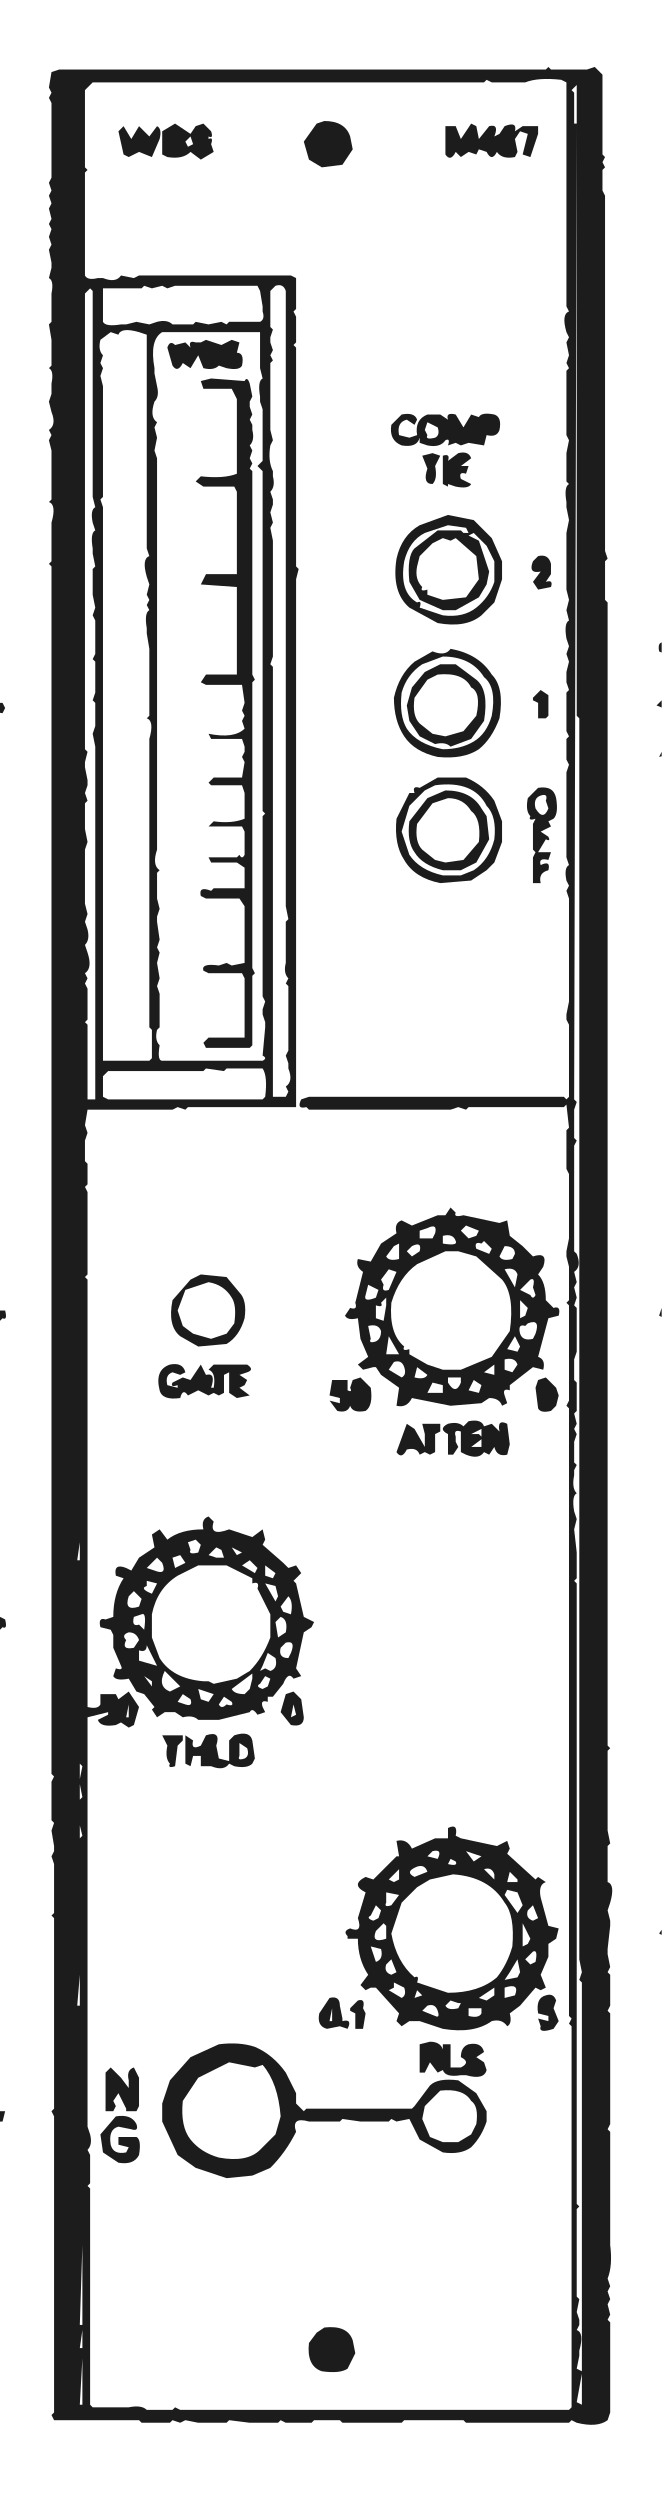
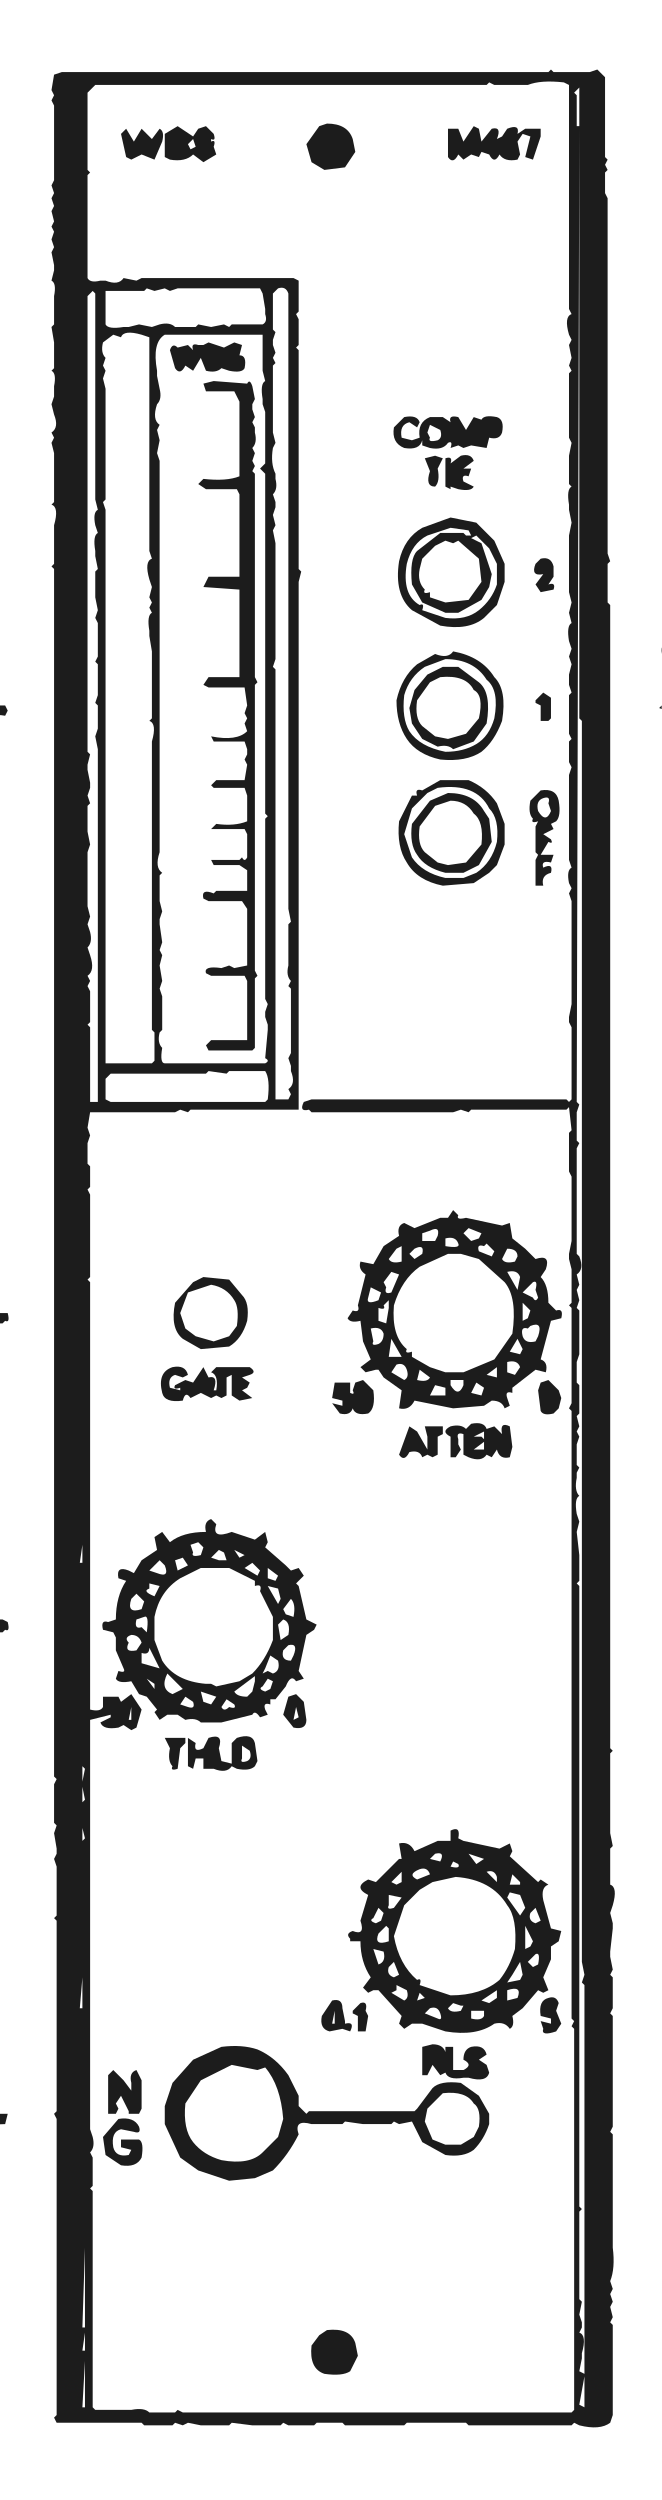
<svg xmlns="http://www.w3.org/2000/svg" viewBox="0 0 257 971" data-from="Modules/DYNAMICS/M467/MECHANICAL/1976 - M467 - 467-04-002 - COMP TIE COHPRESSOR STEREO TIE SWITCH.jpg" data-kind="layout">
  <defs>
    <clipPath id="c">
      <rect width="257" height="971" />
    </clipPath>
  </defs>
  <g clip-path="url(#c)">
-     <g transform="translate(-647 -518)" fill="#1c1c1c">
+     <g transform="translate(-646 -517)" fill="#1c1c1c">
      <path class="line" d="M1402 723L1403 724L1416 724L1418 723L1421 724Q1422 722 1428 723L1430 723L1433 724L1434 723L1472 723L1474 724Q1472 727 1473 735L1474 736L1474 853L1397 853L1396 854L1395 853L1374 853L1372 853L1365 854L1361 853L1358 854L1354 853L1353 854L1345 854L1342 853L1339 854L1202 854L1199 855L1198 854L1170 854L1168 855L1163 854L1161 854Q1156 853 1155 855L1154 854L1139 854L1137 854Q1131 853 1130 855L1128 855L1120 854L1118 855L1117 854L1101 854L1098 855L1096 855L1093 854L1092 855L1066 855L1061 854L1058 855L1056 854L1026 854L1022 855L1019 854L1012 855L1010 854L1008 855L1007 854L983 854L981 854L958 854L956 853L956 840L955 839L956 838L956 802L955 795L945 797L937 801L934 801L929 805L903 812L905 808L927 799L933 799L945 794L935 793L930 795L929 794L907 794L902 792L905 789L932 788L933 789L947 789L947 788L932 782L929 783L903 771Q902 766 907 768L932 777L934 780L949 786L955 787L956 785L955 781Q958 779 956 774L955 770L955 768L956 765L956 750L955 748L956 747L956 739L955 734L956 732L956 730L955 728L957 726L1042 726L1043 725L1045 726L1048 725L1051 726L1064 725Q1065 727 1070 726Q1071 723 1078 725L1080 725L1276 725L1277 724L1288 724L1290 725L1291 724L1401 724L1402 723ZM76 758L123 758L126 759L129 758Q132 760 139 759L141 759L299 759L300 760L301 759L323 759L326 760L330 759L334 760L339 759L341 760L344 759L346 759L348 760L353 759L355 759L387 759L389 760L390 759L436 759L438 759Q444 757 446 760Q447 758 453 759L454 760L468 760Q469 758 474 759L475 760L486 760L488 760L499 759L501 760L506 759L508 760L510 760L514 759Q515 761 520 760L522 760L596 760L596 791Q596 792 602 791L604 792L605 791L613 791L615 792Q622 788 636 790L637 791L648 791L649 793L648 795Q642 794 641 796L620 796L619 795L602 795L596 796L595 804L596 806Q594 807 595 813Q598 814 596 820L595 825L593 826L390 826L389 827L375 827L373 827Q368 828 367 826L363 827L361 826L356 827L353 826L351 826L348 827L346 827L341 826L339 826L337 827L75 827L73 826L73 813L73 811Q72 802 74 797L73 796L73 777L73 775L73 761L76 758ZM1374 986Q1378 988 1387 987Q1388 984 1395 986L1398 987L1400 986L1403 987L1405 986L1407 987L1408 986L1472 986L1475 987L1475 1067L1474 1068L1471 1067Q1469 1070 1464 1068L1462 1067L1461 1068L1453 1068L1450 1067L1449 1068L1422 1068L1420 1068L1316 1068L1314 1069L1311 1068L1309 1069L1308 1068L1288 1068Q1286 1071 1281 1069L1280 1068L1268 1068Q1266 1071 1261 1069L1257 1068L1256 1069L1120 1069L1119 1070L1117 1070L1091 1069L1088 1070Q1086 1068 1082 1069L1080 1070L1076 1069L1073 1070L1070 1069L1068 1070L1066 1069L1063 1070L1058 1069L1057 1070L1048 1070L1046 1069Q1044 1072 1038 1070Q1036 1068 1032 1069L1030 1069L1027 1070L1025 1070L959 1070L956 1068L957 1066L956 1064L957 1061L956 1056Q959 1054 957 1048L956 1047L956 1030L926 1031L925 1030L905 1030L903 1029L904 1026L915 1026L917 1026L920 1025L922 1025L955 1026L956 1025L956 989L960 988L1105 988L1106 987L1114 987L1115 988L1126 988L1128 987L1129 988L1148 988L1153 987L1155 988L1158 987L1160 988L1161 987L1170 987L1173 988L1174 987L1186 987L1188 988L1189 987L1373 987L1374 986ZM475 999L477 1000L493 1000L498 999L500 1000L501 999L509 999L511 1000L513 999L514 1000L595 1000L596 1002L596 1027L621 1027L622 1026L632 1026L633 1027L649 1027Q650 1031 648 1030L647 1031L627 1031L623 1032L620 1030L607 1030L606 1031L596 1031L596 1066L595 1067L576 1066L573 1067L570 1066L568 1066Q563 1065 562 1067L436 1067L432 1068L430 1067L428 1068Q426 1066 422 1067L420 1068L418 1067L417 1068L409 1068L407 1067L406 1068L263 1068L261 1069L260 1068L251 1068L249 1069L247 1068L245 1069L243 1068Q241 1070 237 1069L235 1068L233 1068L223 1069L221 1068L217 1069L212 1068L211 1069L77 1069L74 1067L74 1004L78 1001Q82 1002 84 1000L85 1001L332 1001L334 1001L342 1001L343 1000Q344 1003 351 1001Q352 999 357 1000L362 1001L364 1000L366 1001L371 1000L373 1001L375 1000L377 1000L474 1000L475 999ZM544 1115L560 1116L561 1115L577 1115L579 1115L593 1115L595 1116L595 1147L621 1147L622 1146L647 1146L649 1147Q650 1151 648 1150L647 1151L627 1151L625 1152L620 1150L603 1150L601 1151L597 1150L595 1152L595 1165L594 1166L594 1168L595 1170L595 1181L593 1182L505 1182L502 1183Q500 1181 496 1182Q494 1184 490 1183Q488 1181 483 1182L478 1183L476 1183L253 1183Q251 1185 247 1184L246 1183L234 1183L232 1183L228 1184L225 1183L224 1184L213 1184L211 1183L209 1184L207 1184L205 1183L203 1184L199 1183L195 1184L193 1183L192 1184L73 1184L72 1177Q74 1175 73 1171L72 1166Q74 1164 73 1160L73 1158L72 1155L73 1153Q70 1151 72 1145L73 1144L73 1129Q71 1127 72 1123L75 1116L106 1117L108 1116L110 1117L115 1116L119 1117L122 1116L123 1117L142 1117L145 1116L146 1117L154 1117L157 1116L158 1117L172 1117L174 1116L177 1117Q178 1115 183 1116L184 1117L192 1117L194 1116L195 1117L277 1117L279 1116L280 1117L288 1117L290 1117L297 1116L299 1117L302 1116L304 1116L310 1117L312 1116L317 1117L322 1116L325 1117L327 1117L330 1116L543 1116L544 1115ZM1297 1235L1299 1236L1336 1236L1338 1236L1343 1235L1347 1236L1350 1235L1474 1235L1474 1290L1475 1293L1474 1295L1475 1297L1473 1300L1454 1299L1452 1300L1451 1299L1440 1299Q1438 1301 1434 1300L1432 1300L1425 1299L1424 1300L1384 1300L1382 1300L1372 1300L1371 1299L1370 1300L1211 1300L1210 1301L1209 1300L1190 1300L1188 1300L1185 1301L988 1301L984 1302L982 1302L977 1301L956 1301L956 1272L955 1270L920 1271L919 1270L905 1270L903 1269L905 1266L932 1265L933 1266L955 1266L956 1265L956 1239L959 1238L1093 1238L1094 1237L1121 1237L1123 1238L1124 1237L1210 1237L1211 1236L1213 1237L1214 1236L1296 1236L1297 1235ZM465 1309L473 1310L476 1309L478 1309L484 1310L485 1309L593 1309L595 1310L595 1330L596 1331L595 1336L600 1338L621 1338L622 1337L638 1337L639 1338L649 1338L648 1342L621 1343L618 1341L607 1341L605 1341L599 1342L596 1341L596 1349L595 1350L596 1353L595 1356L595 1358L596 1360Q593 1361 595 1368L596 1371Q594 1374 589 1373L585 1372L580 1373L579 1372L496 1372L494 1372L479 1372L477 1373L476 1372L465 1372L461 1373L460 1372L440 1372L438 1373Q436 1371 431 1372L429 1373L428 1372L420 1372L417 1373L416 1372L389 1372L387 1372L385 1373L347 1373L345 1372L344 1373L317 1373L315 1372L314 1373L75 1373L74 1371L74 1329L73 1328L74 1327L74 1311L156 1311L158 1310L159 1311L184 1311L187 1310L190 1311L192 1310L194 1310L198 1311L199 1310L210 1310L212 1311L215 1310L220 1311L224 1310L226 1310L239 1310L241 1311L242 1310L464 1310L465 1309Z" />
      <path class="text" d="M715 566L721 570L723 567L726 566L729 569Q730 572 728 571L728 572Q730 571 729 574L730 577L725 580L721 577Q718 580 712 579L710 578L710 569L715 566ZM721 571L719 573L720 575L722 574L721 571ZM830 566L832 567L833 572L837 567Q841 566 839 571L841 570L843 567Q848 565 847 569L850 567L856 567L856 570L853 579L850 578L852 570L849 569L847 572L848 577L847 579Q842 580 840 577Q838 581 836 577L833 576L832 578L829 577L826 579L824 577Q822 581 820 578L820 567L824 567L826 572L830 566ZM695 567L698 572L701 567L703 569L705 571L708 567Q710 568 709 572L706 579L701 577L697 579L695 578L693 569L695 567ZM713 1048Q718 1047 719 1051L717 1052L714 1051Q711 1052 712 1056L716 1057L716 1056Q713 1057 714 1055L718 1053L721 1054L725 1048L727 1052Q731 1051 729 1057L730 1057Q731 1051 728 1050L730 1048L743 1048Q746 1050 743 1051L740 1052L743 1054L742 1056L740 1057L744 1060L739 1061L736 1059L736 1051L734 1052L734 1059L732 1060L730 1059L728 1060L724 1058L720 1060Q718 1057 717 1061Q710 1062 709 1058Q707 1050 713 1048ZM829 1070Q834 1069 835 1072L838 1071L841 1074Q840 1069 844 1071L845 1079L844 1083Q840 1084 839 1080L837 1083L835 1082Q833 1085 828 1083L826 1082L826 1074Q823 1073 824 1076L824 1078L825 1080L823 1083L821 1083L821 1075Q817 1073 821 1071Q825 1070 827 1072L829 1070ZM834 1073L830 1075L833 1075L834 1076L834 1073ZM834 1077L830 1080L834 1080L834 1077ZM805 1071L808 1073L812 1080L812 1075L811 1071L818 1071L818 1074L816 1075L816 1082L814 1083L812 1082L810 1083Q809 1080 805 1081Q803 1085 801 1082L805 1071ZM710 1192L718 1192L718 1194L716 1196L715 1204Q712 1205 713 1203Q711 1201 712 1196L710 1192ZM719 1192L722 1194Q721 1198 725 1196L727 1192Q733 1190 731 1196L732 1201L736 1202L736 1194L738 1192Q744 1190 745 1194L746 1201L745 1203Q743 1205 738 1204L736 1203Q734 1206 729 1204L727 1204L725 1204L725 1200L722 1200L721 1204L719 1203L719 1192ZM740 1195L740 1198L740 1200Q739 1202 742 1201Q744 1200 743 1197L740 1195ZM814 1311Q818 1311 819 1314L819 1312L822 1312L822 1321L826 1321Q830 1319 826 1317Q826 1313 829 1312Q834 1311 835 1315L832 1317L835 1319L836 1322Q835 1326 828 1324L826 1324Q820 1325 819 1322L817 1323L814 1319L812 1323L810 1323L810 1312L814 1311Z" />
      <path class="tb" d="M860 544L861 545L875 545L878 544L881 547L881 578L882 579L881 581L882 583L881 584L881 592L882 594L882 596L882 732L883 735L882 736L882 751L883 752L883 1196L884 1197L883 1198L883 1227L883 1229L884 1234L883 1235L883 1249Q886 1250 884 1257L883 1260L884 1264L884 1266L883 1275L883 1277L884 1282L883 1284L884 1285L884 1297L883 1299L884 1300L884 1320L884 1322L884 1343L883 1345L884 1346L884 1388L884 1390Q885 1398 883 1403L884 1406L883 1408L884 1411L883 1413L884 1417L883 1419L884 1420L884 1453L884 1455L883 1458Q879 1461 871 1459L869 1458L868 1459L828 1459L827 1458L804 1458L803 1459L780 1459L779 1458L769 1458L768 1459L758 1459L756 1458L755 1459L746 1459L744 1459L736 1458L735 1459L724 1459L719 1458L717 1459L714 1458L713 1459L702 1459L701 1458L668 1458L667 1456L668 1455L668 1430L668 1428L668 1340L667 1338L668 1337L668 1275L668 1273L668 1263L667 1262L668 1261L668 1242L667 1239L668 1237L668 1235L667 1229L668 1226L667 1225L667 1210L668 1208L667 1207L667 738L666 737L667 736L667 723L667 721Q669 714 666 713L667 712L667 695L667 693L666 689L667 687L666 685Q669 683 667 678L666 674L667 671L667 667Q668 662 666 661L667 660L667 652L667 650L666 644L667 643L667 634L667 632Q668 627 666 626L667 622L667 620L666 615L667 613L666 610L667 607L666 605L667 603L666 599L667 597L666 594L667 592L666 589L667 587L667 558L666 556L667 554L666 552L667 546L670 545L859 545L860 544ZM836 549L835 550L683 550L680 553L680 583L681 584L680 585L680 625Q681 627 685 626L687 626Q692 628 694 625L699 626L701 625L760 625L762 626L762 638L761 639L762 641L762 651L761 652L762 653L762 738L763 739L762 743L762 948L720 948L719 949L716 948L714 949L681 949L680 955L681 958L680 961L680 969L681 970L681 978L680 979L681 981L681 1013L680 1014L681 1015L681 1181Q685 1182 686 1180L686 1176L692 1176L693 1178L697 1175L701 1181L699 1188L697 1189L694 1187L692 1188Q686 1189 685 1186L689 1184L689 1183L685 1184L681 1185L681 1342L681 1344L682 1347Q683 1351 681 1353L682 1355L682 1366L681 1367L682 1368L682 1450L682 1452L683 1453L695 1453L697 1453Q702 1452 704 1454L714 1454L715 1453L717 1454L868 1454L869 1453L869 1305L868 1304L869 1302L868 1301L868 1065L867 1064L868 1062L868 1050L868 1048L868 1025L867 1024L868 1023L868 1012L868 1010L867 1006L867 1004L868 999L868 976L868 974L867 972L867 957L868 956L867 947L866 948L829 948L828 949L825 948L822 949L767 949L766 948Q762 949 764 945L767 944L866 944L867 945L868 944L868 918L868 916L867 914L867 912L868 907L868 867L867 864L868 862L867 860Q866 855 868 854L867 851L867 822L867 818L868 815L867 813L867 805L868 804L867 802L867 800L867 787L868 786L867 783L867 779L868 775L867 772L868 769L867 766Q866 760 868 759L867 755L868 751L867 747L867 727L867 725L868 720L867 715L867 713Q866 707 868 706L867 705L867 696L867 694L868 689L867 687L867 673L867 671L867 662L868 661L867 659L868 656L867 651L868 649L867 647Q865 640 868 639L867 637L867 550L865 549Q856 548 851 550L849 550L838 550L836 549ZM871 551L869 553L870 554L870 566L871 566L871 551ZM871 567L870 945L871 946L870 949L870 960L871 961L870 963L870 1004L871 1005Q873 1010 870 1012L871 1016L870 1018L871 1022L870 1025L871 1026L871 1041L871 1043L870 1046L870 1054L871 1055L871 1066L870 1067L871 1071L870 1073L871 1075L870 1078L870 1086L871 1087L870 1089L870 1091Q869 1096 871 1098Q869 1099 870 1105L871 1108L870 1112L871 1121L871 1123L871 1131L870 1132L871 1133L871 1374L872 1375L871 1376L871 1398L871 1400L871 1410L872 1411L871 1416L872 1419L872 1421L871 1423Q874 1424 872 1431L872 1433L871 1438L873 1439L873 1288L872 1287L873 1284L872 1279L872 797L871 796L871 567ZM703 629L702 630L687 630L687 643Q688 645 694 644L696 644L700 643L705 644L708 643Q712 642 714 644L722 644L723 643L728 644L733 643L735 644L736 643L748 643Q750 642 749 639L749 637L748 631L747 629L717 629L715 629L712 630L710 629L706 630L703 629ZM754 629L752 631L752 645L753 646L752 649L752 651L753 654L752 656L753 658L752 659L752 683L752 685L753 689L752 691Q751 697 753 701L753 703Q754 707 752 709L753 712L753 714L752 717L753 721L752 723L753 728L753 773L752 776L753 777L753 785L753 787L753 944L758 944L759 942L758 940Q761 938 759 933L759 931L758 928L759 926L759 901L758 900L759 898Q757 896 758 892L758 890L758 876L759 875L758 870L758 631Q757 628 754 629ZM682 630L680 632L680 761L680 763L680 809L681 810L680 814L680 816L681 821L681 823L680 826L681 829L680 830L680 838L680 840L681 845L680 848L680 867L680 869L681 873L680 876L681 879Q682 883 680 885L681 888Q683 894 680 896L681 898L680 900L681 902L681 914L680 915L681 916L681 945L684 945L684 810L684 808L683 803L684 800L684 791L683 790L684 787L684 775L683 774L684 772L684 761L684 759L683 757L684 754L683 749L683 739L684 738L683 733L683 731Q682 725 684 724L683 721Q682 716 684 715L683 711L683 709L683 631L682 630ZM690 647L686 650Q685 654 687 656L686 659L687 661L686 664L687 668L687 670L687 711L686 712L687 715L687 930L705 930L706 929L706 918L705 917L705 807L705 805Q707 798 704 797L705 796L705 772L705 770L704 764L704 762Q703 756 705 755L704 753L705 751L704 749L705 745L704 742Q702 735 705 734L704 731L704 648L701 647Q694 645 693 648L690 647ZM710 647Q705 650 707 661L707 663L708 668Q709 672 707 674Q705 680 708 682L707 684L708 688L707 693L708 696L708 846L708 848Q706 854 709 856L708 857L708 865L708 867L709 871L708 874L708 876L709 883L708 886L709 888L708 892L709 898L708 901L709 904L709 917L708 918Q707 922 709 924Q708 930 710 930L749 930Q751 929 749 928L750 917L750 915L749 912L749 910L750 907L749 905L749 903L749 835L750 834L749 833L749 701L747 699L749 697L749 679L749 677L748 674L748 672Q747 666 749 665L748 661L748 647L710 647ZM727 933L726 934L689 934L687 936L687 944L689 945L749 945L750 944Q751 936 749 933L735 933L734 934L727 933ZM678 1117L677 1124L678 1124L678 1117ZM678 1136L678 1284L678 1232L679 1231L678 1227L678 1217L679 1216L678 1211L678 1209L679 1204L678 1203L678 1136ZM697 1180L696 1185L697 1185L697 1180ZM678 1285L677 1297L678 1297L678 1285ZM679 1390L678 1421L679 1421L679 1390ZM679 1423L678 1430L679 1430L679 1423ZM679 1434L678 1452L679 1452L679 1434ZM873 1440L871 1451L873 1452L873 1440ZM773 565Q781 565 783 571L784 576L780 582L772 583L767 580L765 573L770 566L773 565ZM727 650L733 652L737 650L740 651L739 655Q742 655 741 660Q740 662 735 661L732 660Q730 662 726 661L724 656L721 661L718 659Q716 663 714 660L712 653Q713 650 715 652L719 651L721 653Q720 650 723 651L725 651L727 650ZM729 665L742 666Q743 664 744 667L745 672L744 674L744 676L745 679L744 681L745 683L745 685Q746 689 744 691L745 693L744 696L745 698L744 700L745 701L745 733L745 735L745 780L746 782L745 783L745 894L746 896L745 897L745 924L744 925L727 925L726 923L728 921L742 921L742 898L741 896L728 896L726 895Q725 892 732 893L735 892L737 893L742 892L742 870L740 867L727 867L725 866Q724 862 729 864L730 863L738 863L740 863L742 863L742 855L739 853L729 853L728 851L739 851L740 850Q741 852 742 850L742 841L741 839L728 839L730 837Q737 838 742 836L742 826L741 823L729 823L728 822L730 820L741 820L742 814L741 812L742 810L742 808L741 805L729 805L728 803Q738 805 742 801L741 798L742 796L741 794L742 791L741 784L727 784L725 783L727 780L739 780L739 746L725 745L727 741L739 741L739 709L738 707L726 707L723 705L725 703Q734 704 739 702L739 673L737 669L726 669L725 666L729 665ZM803 679Q808 678 809 681L808 683L805 681Q801 682 802 687L806 688L809 687Q808 681 813 679L818 679L821 681Q820 678 824 679L827 684L830 679L833 680Q834 678 839 679Q842 680 841 685Q840 688 836 687L835 691L829 690L826 691L824 690L821 691Q822 688 820 689Q818 692 813 691L810 690L810 688Q809 692 803 691Q798 689 799 683L803 679ZM813 682L812 685L813 687Q812 689 816 688Q818 687 817 684L813 682ZM815 694L818 695L816 699Q817 704 815 706Q811 706 813 700L811 695L815 694ZM825 694Q829 693 830 696L826 699L829 699L828 702Q825 701 826 704L830 706Q829 708 824 707L821 706L821 707L819 706L819 695Q822 694 821 697L825 694ZM821 718L831 720L838 727L842 736L842 743L839 752L834 757Q828 762 817 760L806 754Q799 748 801 735Q803 726 810 722L821 718ZM821 722L812 725Q806 728 804 736Q802 748 809 752Q811 751 810 754L819 757Q827 758 832 754Q837 750 839 744L839 736L836 730L831 725L829 726L833 728L837 740L836 745L833 750L824 755L819 755L810 751L806 744Q805 734 808 731L817 724L826 724L827 725L829 725L828 723L821 722ZM819 727L815 729L810 734L809 738Q808 743 811 746Q810 748 813 747L813 749L819 751L828 750L833 743L832 734L824 727L822 728L819 727ZM856 734Q860 733 861 737L861 741L859 744Q862 743 861 746L856 747L854 744L857 740Q852 741 854 736L856 734ZM822 770Q833 772 838 780Q843 785 841 797Q838 805 833 809Q827 813 817 812Q808 810 804 804Q800 798 800 789Q802 780 808 775L815 771Q820 773 822 770ZM819 773L811 776Q805 780 803 787Q802 796 805 801Q809 807 819 809Q826 809 831 806Q836 803 838 796Q840 785 835 781Q830 773 819 773ZM818 776L824 776L832 782Q837 786 835 798L830 805L822 808Q820 806 816 807L810 804L806 798L805 792L807 785L812 779L818 776ZM817 780L813 782L808 789Q807 796 810 799L815 803L820 804L827 802L832 796Q834 787 830 785Q827 779 817 780ZM857 786L860 788L860 796L859 797L856 797L856 791L854 790L854 789L857 786ZM817 820L828 820Q835 823 839 829L842 837L842 845L839 853L836 856L830 860L818 861Q808 859 804 852Q800 846 801 836L806 826L808 826Q807 823 810 824L817 820ZM816 823L812 825L806 831L803 841L806 850Q810 856 819 858L826 858L831 856Q837 852 839 844Q840 835 836 831Q831 821 816 823ZM856 824Q862 823 863 828Q864 834 862 836L860 837L861 839L857 841L860 843Q861 845 859 844L856 849L861 849L860 852Q856 851 857 854Q861 852 860 856Q856 857 857 861L854 861L854 851L855 849L854 848L854 838L855 836Q852 837 853 835Q851 833 852 828L856 824ZM857 827Q854 828 855 832Q858 837 860 832L859 829Q860 826 857 827ZM820 825Q830 825 834 832L836 835L837 844L832 853L826 856L819 856Q811 854 808 849Q805 845 806 837L813 828L820 825ZM821 828L815 830L809 838Q808 845 811 848L816 852L820 853L827 852L833 845Q834 836 830 833Q827 828 821 828ZM822 987L824 989Q823 991 827 990L841 993L844 992L845 998L850 1002L854 1006Q860 1004 858 1010L856 1013Q859 1016 859 1023L862 1026Q865 1025 864 1029L860 1030L856 1045Q859 1046 858 1050L854 1049L845 1056L845 1058Q842 1057 843 1060L844 1063L842 1064Q841 1061 837 1061L834 1063L822 1064L807 1061Q805 1065 801 1064L802 1057L795 1052L793 1049L792 1049L788 1050L786 1048L790 1045L787 1038L786 1030Q782 1031 781 1029L783 1026Q786 1027 785 1024L788 1012Q785 1010 786 1007L791 1008L795 1001L801 997Q800 993 803 992L807 994L817 990L820 990L822 987ZM828 994L826 996L829 999L832 998L833 996L828 994ZM813 995L810 996L810 999L815 999L816 997Q817 993 813 995ZM819 998L819 1000L819 1001Q825 1002 824 1000Q823 997 819 998ZM835 1000L834 1001Q831 1000 832 1003L837 1005L838 1003L835 1000ZM802 1001L800 1002L797 1006Q798 1008 802 1007L802 1001ZM807 1002L805 1004L807 1006L810 1004Q811 1000 807 1002ZM843 1002L841 1006Q842 1008 846 1007L847 1005Q847 1002 843 1002ZM820 1004L809 1009Q802 1014 799 1024Q798 1036 804 1041Q803 1043 806 1042L806 1044L813 1048L819 1050L824 1050L826 1050L838 1045L845 1035Q847 1021 842 1015L832 1006L825 1004L820 1004ZM798 1011L795 1015L796 1017Q795 1020 798 1019L801 1012L798 1011ZM843 1011L847 1018L848 1013Q847 1010 843 1011ZM853 1015L849 1019L853 1021Q854 1023 855 1021L854 1018Q855 1014 853 1015ZM790 1017L789 1021Q788 1024 793 1022L794 1019L790 1017ZM797 1022L795 1024Q796 1026 793 1025L793 1030L796 1031L797 1025L797 1022ZM849 1023L849 1030L851 1029L852 1026L849 1023ZM852 1032L851 1033Q848 1032 849 1036Q850 1039 854 1038L855 1036Q857 1030 852 1032ZM790 1033L791 1038Q790 1040 793 1039Q795 1038 795 1035Q794 1032 790 1033ZM798 1037L797 1044L802 1044L798 1037ZM847 1037L844 1042L848 1043L849 1041L847 1037ZM843 1046L843 1050L846 1051L848 1048Q847 1045 843 1046ZM800 1047L798 1050L803 1053Q805 1052 804 1049Q803 1046 800 1047ZM839 1048L835 1051L839 1052L839 1048ZM809 1049L808 1053Q812 1054 813 1052L809 1049ZM821 1053L821 1055Q824 1060 826 1055L826 1053L821 1053ZM831 1054L829 1058L833 1059L834 1056L831 1054ZM815 1055L813 1059L819 1059L819 1056L815 1055ZM725 1013L735 1014L740 1020Q743 1023 742 1030Q740 1037 735 1040L724 1041L717 1037Q712 1033 714 1023L721 1015L725 1013ZM728 1016L719 1019L716 1027L718 1033L722 1036L729 1038L735 1036L738 1032Q739 1025 737 1022Q734 1017 728 1016ZM787 1053L791 1057Q792 1064 789 1066Q784 1067 783 1064Q782 1067 778 1066L775 1062L779 1063L779 1061L775 1060L776 1054L782 1054L782 1057L782 1058Q784 1059 783 1057L784 1054L787 1053ZM859 1053L863 1057L864 1060L863 1064L861 1066Q857 1067 856 1065L855 1057L856 1054L859 1053ZM728 1107L730 1109Q728 1115 736 1112L745 1115L749 1112L750 1116L749 1118L757 1125L759 1127L762 1126L764 1129L761 1132L762 1133L765 1146L769 1148L768 1150L765 1152L762 1166L764 1169L761 1170Q759 1167 757 1172L753 1177L751 1177L751 1179Q748 1178 749 1181L750 1183L747 1184Q745 1181 744 1183L732 1186L724 1186Q722 1184 718 1185L715 1183L711 1183L708 1185L706 1182L707 1181L703 1176L700 1175L697 1170Q692 1171 691 1169L692 1166Q695 1167 694 1165L691 1158L691 1153L690 1151L686 1150Q685 1146 688 1147L691 1146Q691 1137 695 1131L692 1130Q691 1125 696 1127L698 1128L701 1123L707 1119L706 1114L709 1112L712 1116Q717 1112 726 1112Q725 1108 728 1107ZM723 1116L720 1117L721 1120Q720 1122 724 1121L725 1118L723 1116ZM731 1119L728 1122L731 1123L734 1123L733 1120L731 1119ZM737 1119L739 1122L741 1121L737 1119ZM717 1122L714 1123L715 1127L719 1125L717 1122ZM708 1123L704 1127L707 1128Q712 1130 710 1125L708 1123ZM744 1124L741 1126L746 1129L747 1127L744 1124ZM724 1126L716 1130Q708 1135 706 1145L706 1154L709 1162Q714 1170 726 1171L728 1171L730 1172L739 1170L744 1167Q749 1162 752 1154L752 1145L747 1135Q748 1132 745 1133L745 1131L735 1126L724 1126ZM750 1126L750 1130L753 1131L754 1129L750 1126ZM704 1132L704 1134Q701 1135 706 1137L708 1133L704 1132ZM750 1133L754 1140L755 1138L754 1134L750 1133ZM699 1136L697 1138Q695 1144 701 1142L702 1139L699 1136ZM759 1138L756 1142L757 1144L760 1145Q761 1140 759 1138ZM702 1145L699 1146Q698 1150 701 1149L703 1151Q704 1144 702 1145ZM756 1146L754 1148L755 1154L758 1152Q759 1147 756 1146ZM697 1152Q694 1153 696 1155Q694 1159 699 1158L701 1155Q700 1152 697 1152ZM758 1156L756 1158Q755 1162 759 1162L760 1160Q762 1155 758 1156ZM704 1157Q704 1160 701 1159L701 1163L708 1165L704 1157ZM751 1160L749 1165L748 1167L750 1166L752 1167Q755 1166 754 1162L751 1160ZM711 1167Q708 1173 713 1175L717 1173L711 1167ZM745 1168L737 1174Q738 1176 742 1176L744 1174L745 1170L745 1168ZM703 1169L706 1173L706 1171L703 1169ZM750 1169L748 1172Q746 1173 749 1174L751 1173L752 1170L750 1169ZM724 1174L725 1178L728 1179L730 1176L724 1174ZM718 1176L716 1179L719 1180Q722 1181 721 1178L718 1176ZM734 1177L732 1180Q733 1182 735 1180Q738 1181 737 1179L734 1177ZM761 1175L764 1178L765 1185Q765 1189 760 1188L756 1183L758 1176L761 1175ZM761 1180L760 1185L762 1184L761 1180ZM821 1228Q825 1226 824 1231L826 1232L840 1235L844 1233L845 1236L844 1238L855 1248L856 1247L859 1249Q856 1250 857 1255L860 1266L864 1267L863 1271L860 1273L860 1278L857 1285L859 1290L857 1291L855 1290L849 1297L845 1300Q846 1304 844 1305Q842 1302 838 1303Q831 1308 819 1306L810 1303L806 1303L803 1305L801 1303L802 1300L793 1290L791 1290L789 1291L787 1289L790 1285Q786 1279 786 1271L782 1271L782 1270Q780 1268 783 1267Q788 1269 786 1263L789 1253Q783 1250 789 1247L792 1248L801 1239L802 1239L801 1233Q805 1232 807 1236L816 1232L821 1232L821 1228ZM815 1237L813 1239L817 1240Q819 1236 815 1237ZM828 1237L831 1241L834 1239L828 1237ZM822 1240L821 1242Q825 1243 824 1241L822 1240ZM809 1243Q804 1245 808 1247L813 1245Q812 1242 809 1243ZM802 1244L798 1248L800 1249L802 1248L802 1244ZM835 1244L839 1248L839 1246Q838 1243 835 1244ZM845 1245L844 1249L848 1249L848 1248L845 1245ZM823 1246L814 1248L809 1251L803 1257L799 1269Q801 1280 808 1286Q810 1285 809 1288L821 1292Q833 1292 840 1286Q844 1281 846 1274Q847 1262 843 1257Q837 1247 823 1246ZM844 1252L843 1254L848 1261L850 1258L848 1253L844 1252ZM797 1253L797 1255L797 1257Q796 1259 799 1258L802 1254L797 1253ZM793 1258L791 1262Q789 1263 792 1264L794 1263L795 1260L793 1258ZM854 1258L852 1260Q851 1263 854 1264L856 1263L854 1258ZM796 1265L793 1268Q791 1273 797 1271L797 1266L796 1265ZM850 1265L850 1274L852 1273L853 1271L850 1265ZM791 1274L793 1280Q796 1279 795 1275L791 1274ZM854 1276L851 1279L853 1281L855 1280Q856 1275 854 1276ZM799 1279L797 1281Q796 1284 799 1285L801 1284L799 1279ZM848 1279L845 1284L843 1287L848 1286L849 1284L848 1279ZM800 1288L800 1290L798 1291L803 1294Q805 1293 804 1290L800 1288ZM839 1290L833 1294L836 1295L839 1293L839 1290ZM843 1290L843 1294L847 1293Q849 1288 843 1290ZM809 1291L808 1294L811 1293L809 1291ZM822 1295L820 1297Q821 1299 825 1298L826 1296L825 1296L822 1295ZM813 1297L811 1299L816 1301Q818 1302 817 1299Q816 1296 813 1297ZM829 1298L829 1301Q833 1302 834 1300L834 1298L829 1298ZM859 1293Q862 1292 863 1295L862 1298L864 1303L862 1306Q856 1308 857 1305L856 1302L860 1303L860 1301L856 1300Q855 1294 859 1293ZM775 1294Q779 1293 779 1297L780 1302L780 1303Q784 1302 782 1306L779 1305L774 1306Q770 1305 771 1300L775 1294ZM776 1298L775 1303L776 1303L776 1298ZM786 1295Q789 1294 788 1298L789 1300L788 1306L785 1306L785 1300L783 1299L783 1298L786 1295ZM732 1312Q740 1311 746 1313Q753 1316 758 1323L762 1331L762 1335L765 1338L766 1337L807 1337L808 1336L814 1328Q817 1325 825 1326L832 1331L836 1338L836 1342Q834 1348 830 1352Q826 1355 819 1354L810 1349L806 1341L801 1342L799 1341L798 1342L789 1342L787 1342L780 1341L779 1342L769 1342L767 1342Q760 1340 762 1346Q758 1354 752 1360L745 1363L735 1364L723 1360L716 1355L710 1342L710 1335L713 1326L721 1317L732 1312ZM736 1319L724 1325L718 1334Q717 1344 721 1349Q725 1354 732 1356Q743 1358 748 1353L754 1347L756 1340Q755 1327 749 1320L746 1321L736 1319ZM818 1330L812 1336L811 1341L814 1348L819 1350L825 1350L830 1347L832 1343Q833 1336 830 1334Q827 1329 818 1330ZM690 1321L694 1325L697 1329L697 1328L697 1326Q696 1322 699 1321L701 1325L701 1336L700 1338L696 1338L696 1337L693 1331L691 1334L692 1336L691 1338L688 1338L688 1323L690 1321ZM692 1340Q698 1339 700 1343Q701 1346 698 1345L693 1344Q689 1345 690 1351Q691 1355 696 1354L697 1352L693 1351L693 1348L700 1348Q702 1349 701 1355Q699 1359 693 1358L687 1354L686 1347L692 1340ZM773 1422Q782 1421 784 1427L785 1432L782 1438Q779 1440 772 1439Q766 1437 767 1428L770 1424L773 1422Z" />
    </g>
  </g>
</svg>
